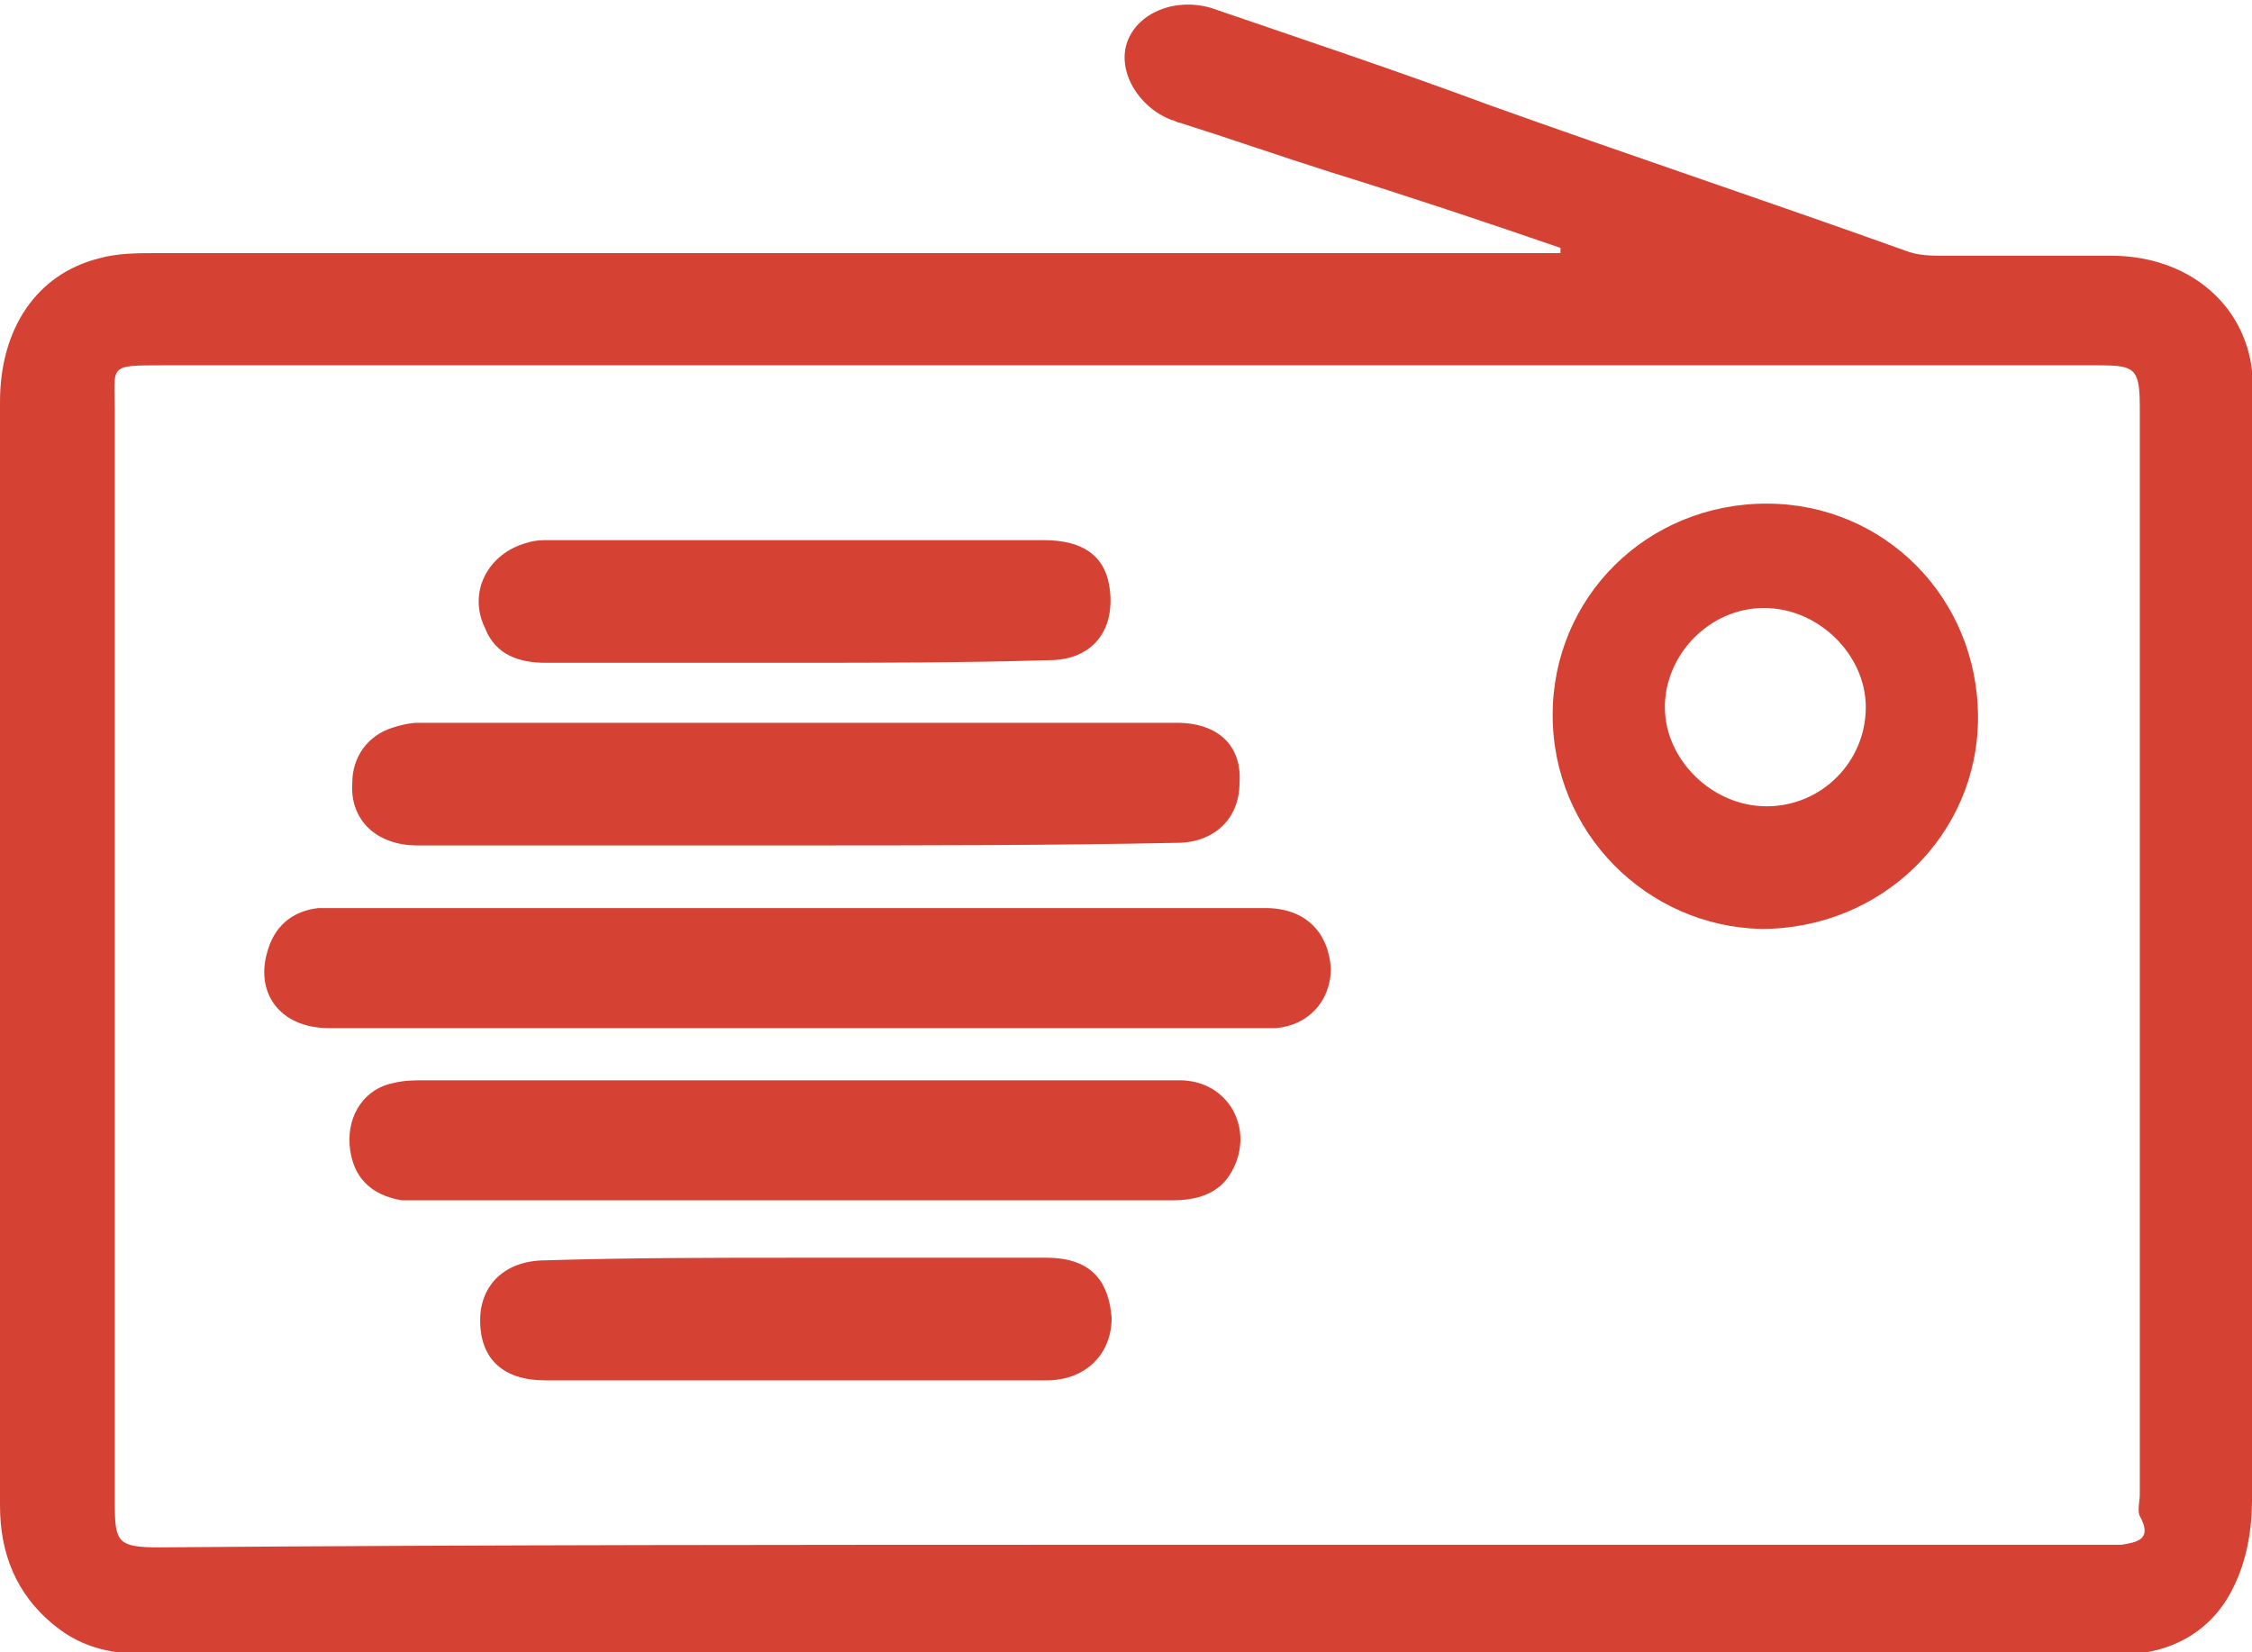
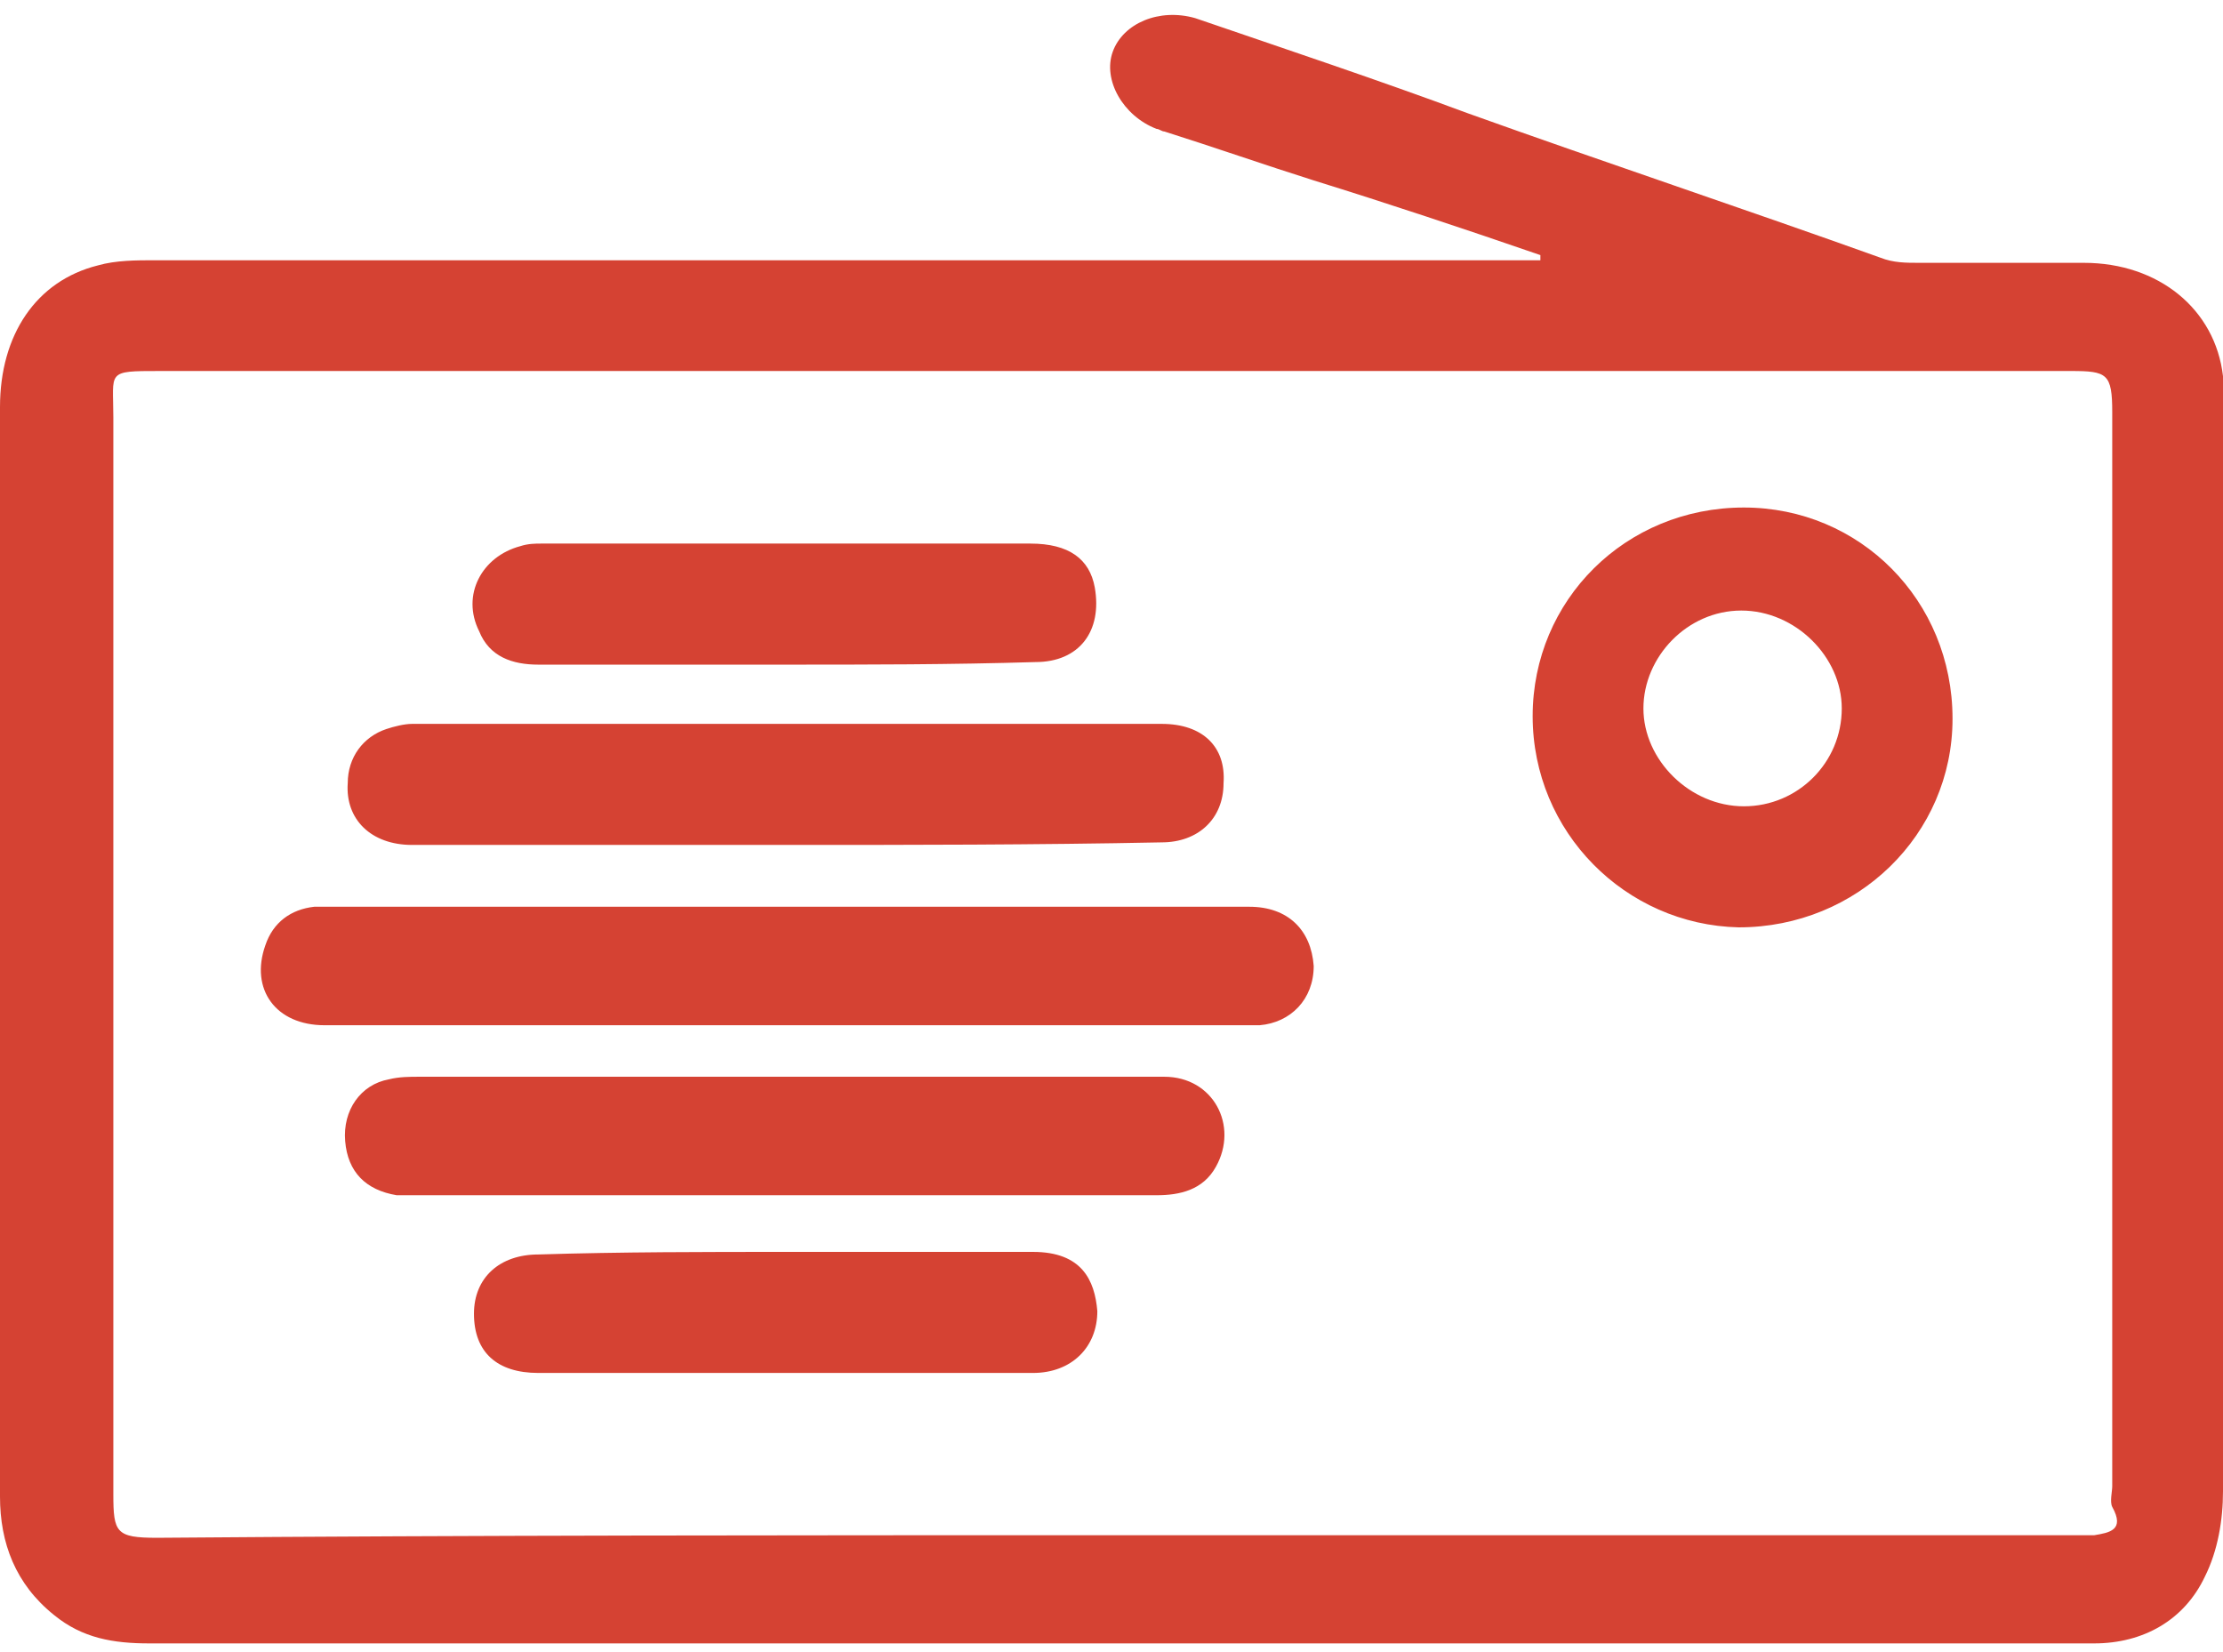
- <svg xmlns="http://www.w3.org/2000/svg" viewBox="0 0 86.3 63.3" width="35">
+ <svg xmlns="http://www.w3.org/2000/svg" viewBox="0 0 86.3 63.3" width="35" height="26">
  <g fill="#D54233">
    <path d="M59.8 9.5c-2.9-1-5.9-2-8.8-2.9-1.9-.6-3.9-1.3-5.8-1.9-.1 0-.2-.1-.3-.1-1.3-.5-2.1-1.9-1.7-3C43.6.5 45-.1 46.4.3 49.9 1.5 53.5 2.7 57 4c5.3 1.9 10.7 3.7 16 5.6.5.2 1 .2 1.5.2h6.4c2.9 0 5.1 1.8 5.4 4.4.1.6 0 1.1 0 1.7v41.6c0 1.1-.2 2.3-.7 3.3-.8 1.7-2.4 2.6-4.3 2.6H5.8c-1.4 0-2.6-.2-3.7-1.1C.6 61.1 0 59.5 0 57.7V15.4c0-2.8 1.4-4.9 3.8-5.5.7-.2 1.5-.2 2.2-.2h53.8v-.2zM43.3 59.2h38c.6-.1 1.2-.2.7-1.1-.1-.2 0-.6 0-.8V15.6c0-1.5-.2-1.6-1.6-1.6H6.2c-2.1 0-1.8 0-1.8 1.8v41.8c0 1.5.1 1.7 1.7 1.7 12.4-.1 24.8-.1 37.2-.1z" />
    <path d="M30.5 39.4H12.6c-1.9 0-2.9-1.4-2.3-3.1.3-.9 1-1.4 1.9-1.5h36.3c1.5 0 2.4.9 2.5 2.3 0 1.3-.9 2.2-2.1 2.3H30.5zm29-12c0-4.5 3.6-8.1 8.2-8.1 4.5 0 8.1 3.6 8.1 8.2 0 4.5-3.7 8.1-8.3 8.1-4.4-.1-8-3.7-8-8.2zm8.1-4.1c-2.1 0-3.8 1.8-3.8 3.8 0 2 1.8 3.8 3.9 3.8 2.1 0 3.8-1.7 3.8-3.8 0-2-1.8-3.8-3.9-3.8zm-37 18.1h14.6c1.9 0 2.9 1.9 2 3.5-.5.9-1.4 1.1-2.3 1.1H15.4c-1.2-.2-1.9-.9-2-2.1-.1-1.2.6-2.2 1.7-2.4.4-.1.8-.1 1.2-.1h14.3zm-.1-9H16c-1.6 0-2.6-1-2.5-2.4 0-1 .6-1.8 1.5-2.1.3-.1.7-.2 1-.2h29.1c1.6 0 2.5.9 2.4 2.3 0 1.4-1 2.3-2.4 2.3-4.9.1-9.8.1-14.6.1zm.1 15.8h9.5c1.9 0 2.4 1.1 2.5 2.3 0 1.4-1 2.4-2.5 2.4H20.9c-1.6 0-2.5-.8-2.5-2.3 0-1.4 1-2.3 2.5-2.3 3.2-.1 6.5-.1 9.7-.1zm-.1-22.8h-9.6c-1 0-1.9-.3-2.3-1.3-.7-1.4.1-2.9 1.6-3.3.3-.1.6-.1.8-.1h19c1.5 0 2.3.6 2.5 1.7.3 1.7-.6 2.9-2.3 2.9-3.3.1-6.5.1-9.7.1z" />
  </g>
</svg>
